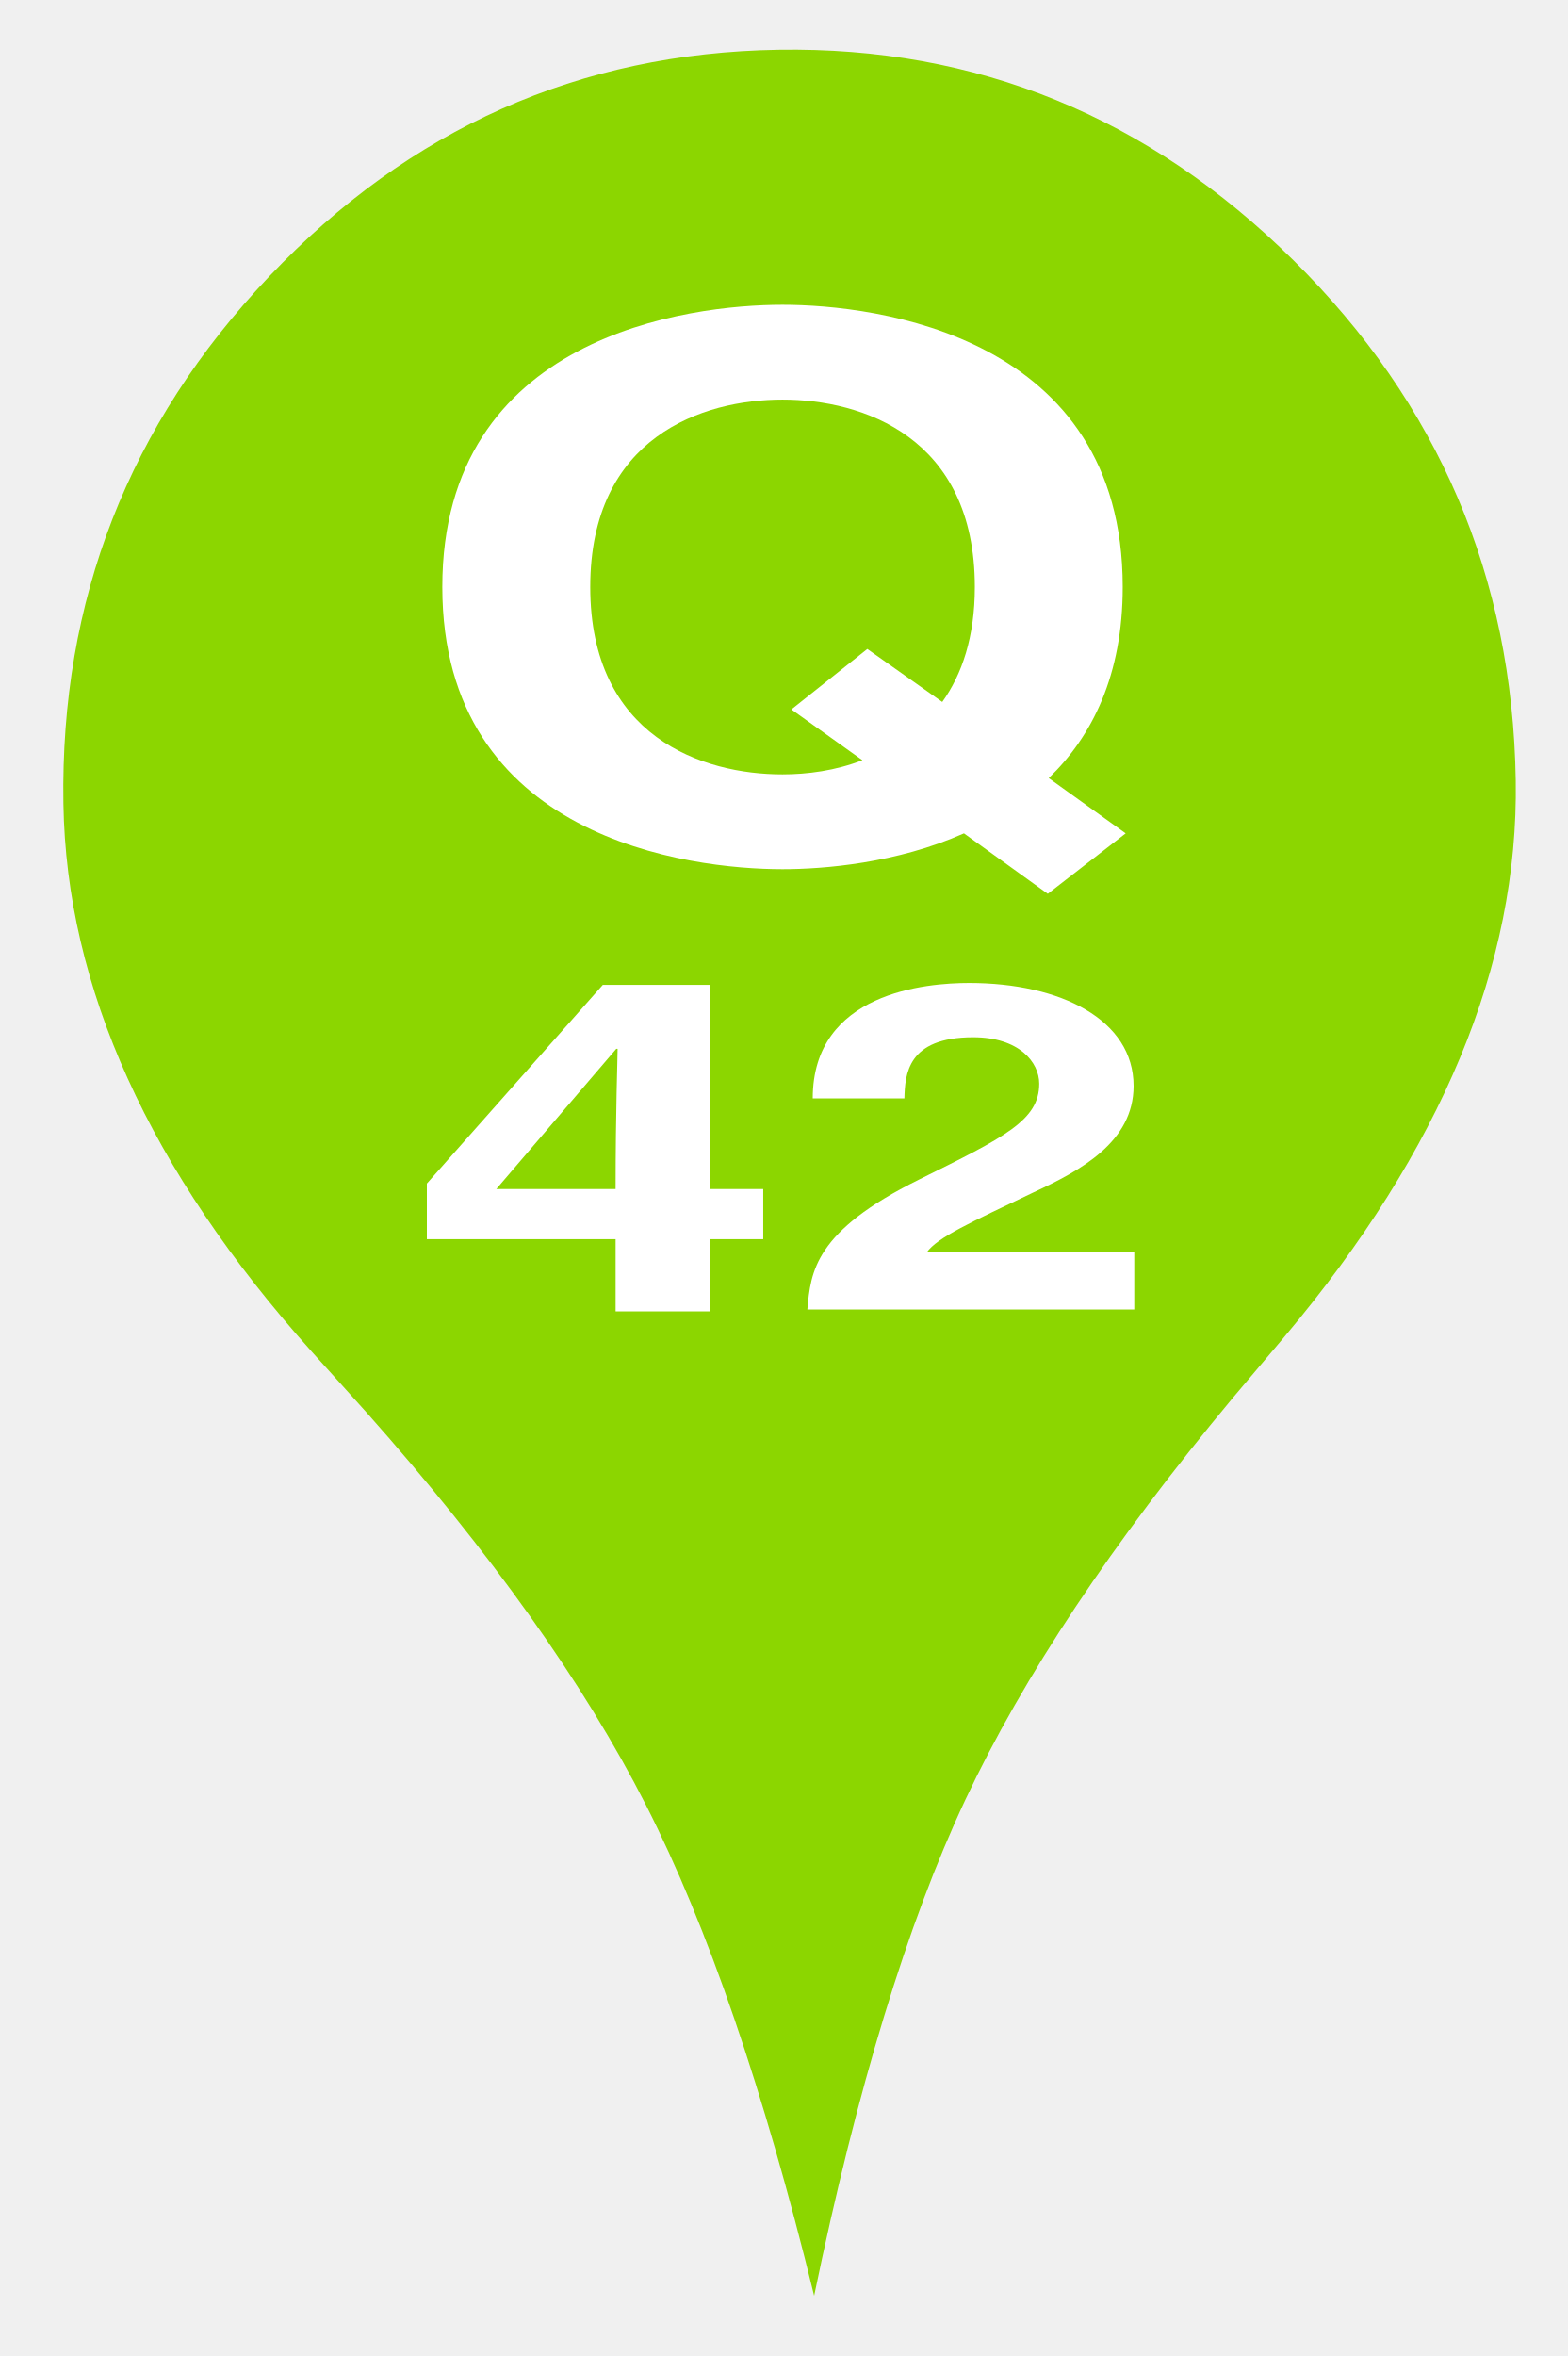
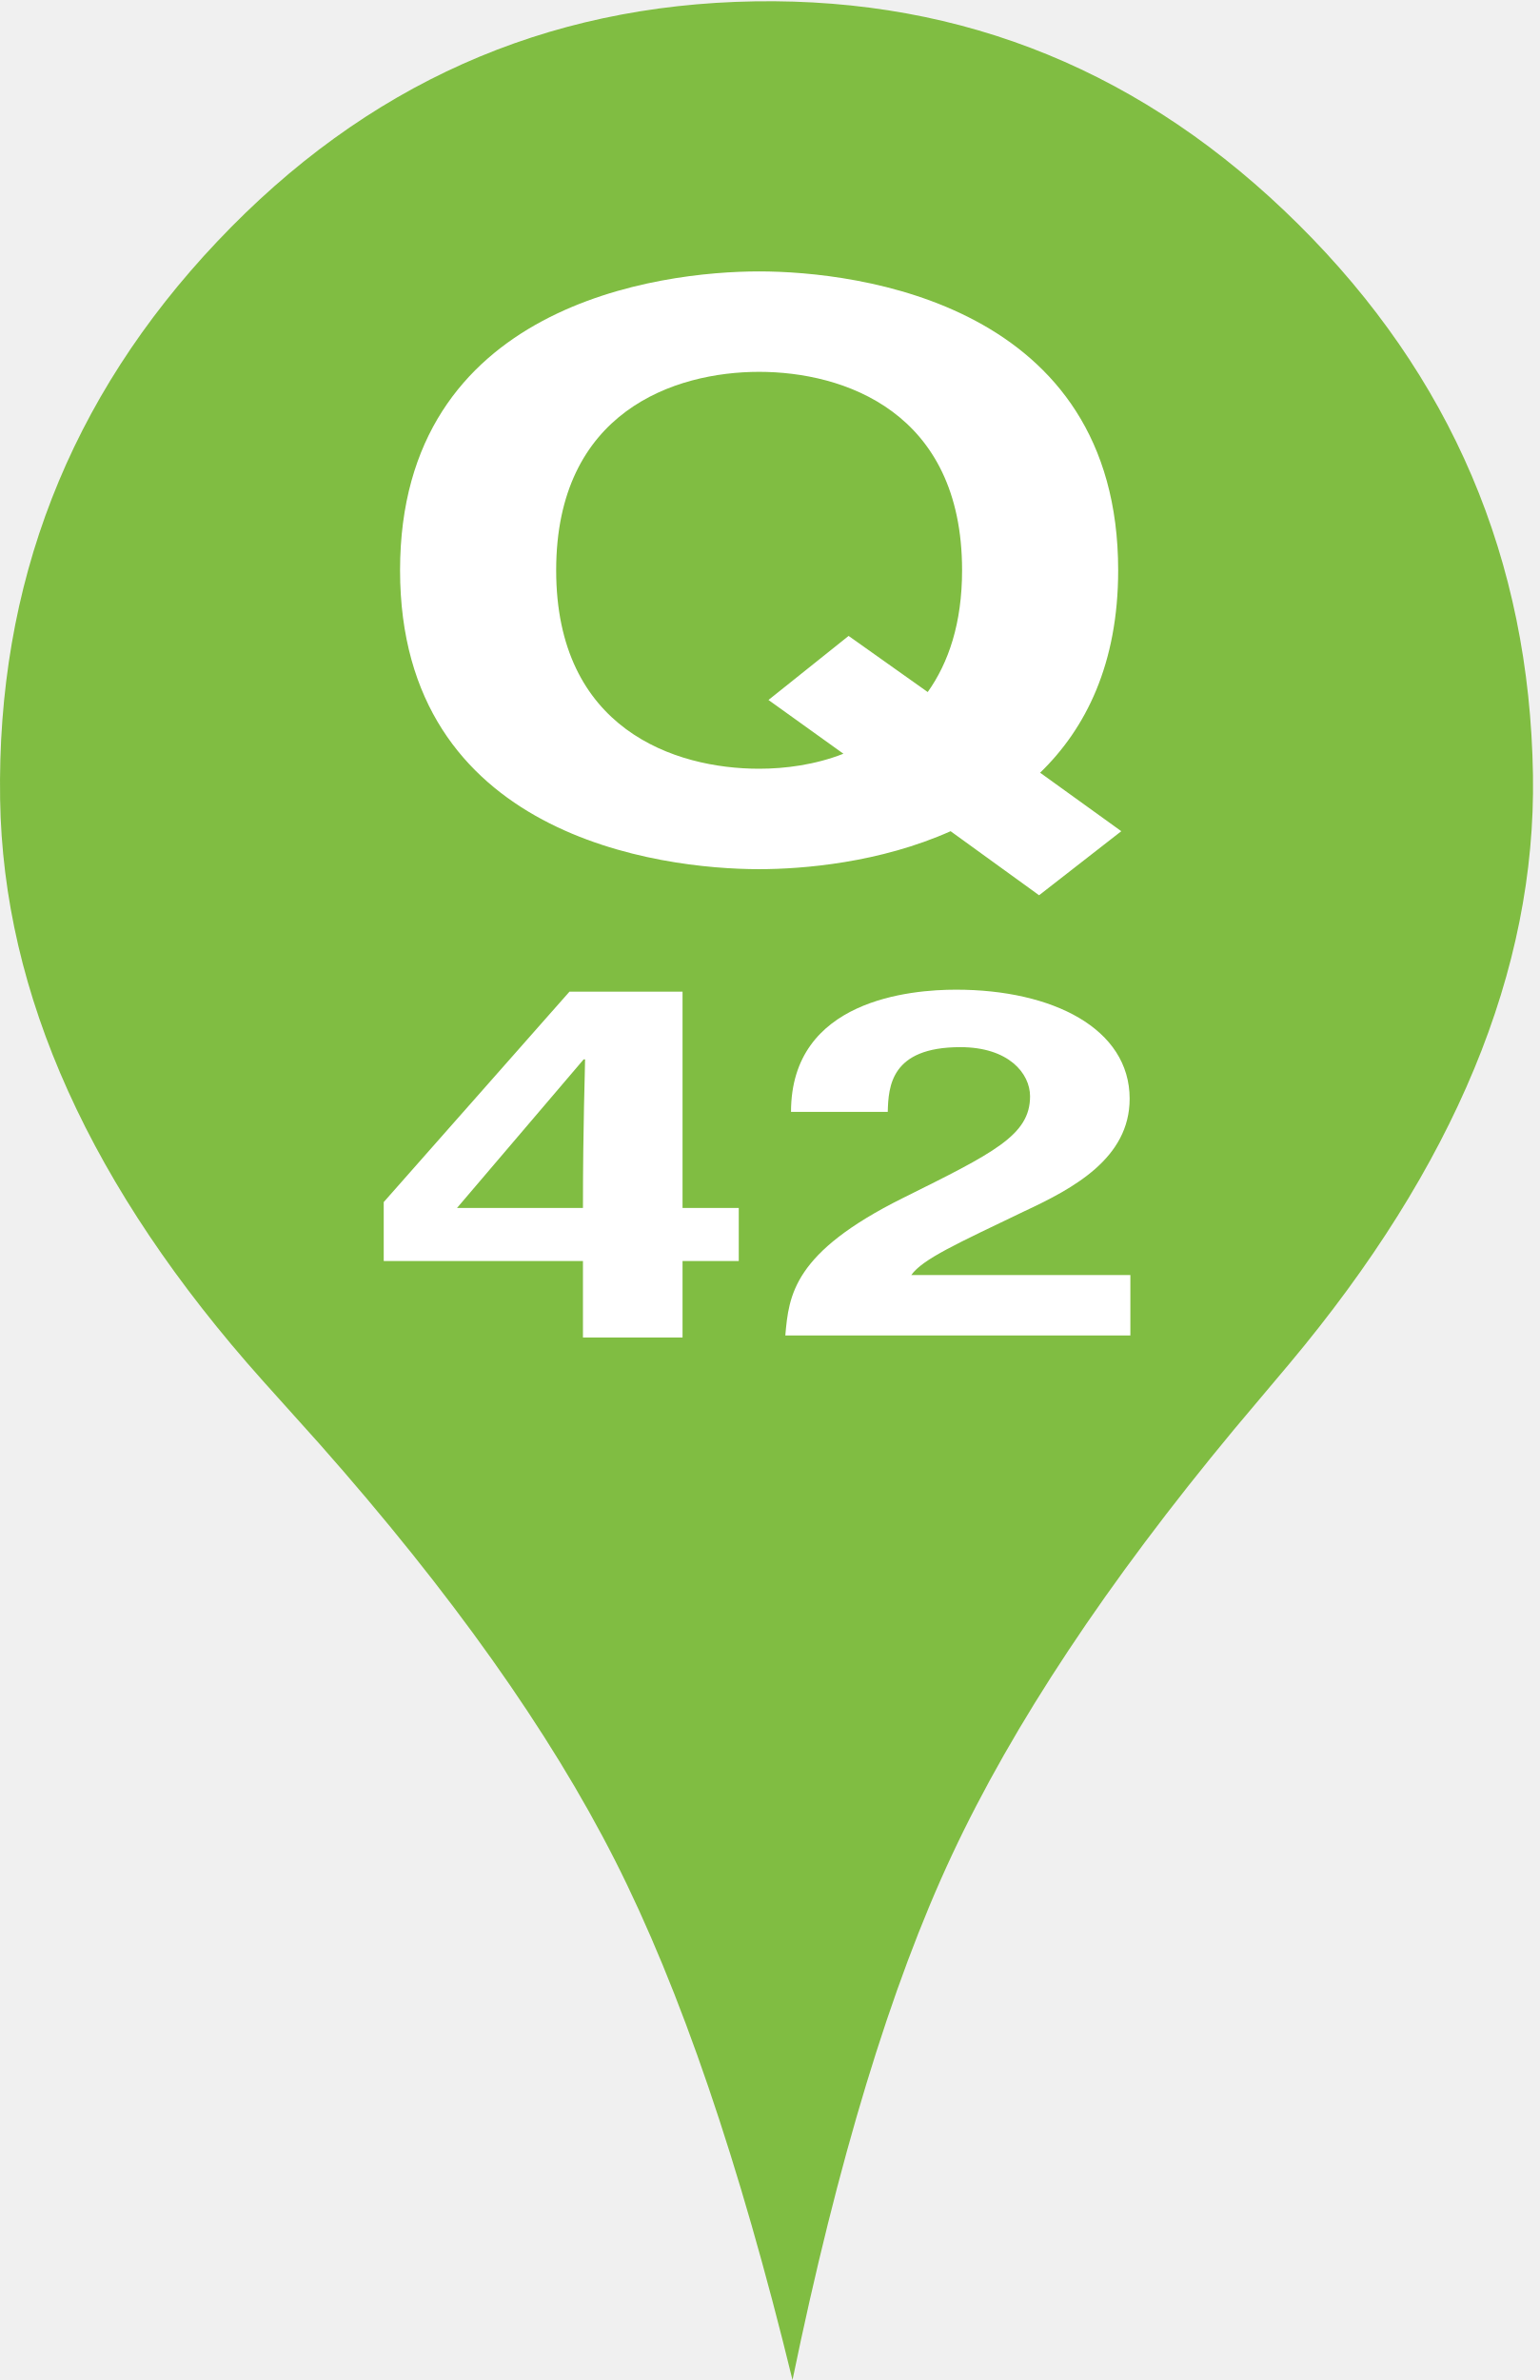
- <svg xmlns="http://www.w3.org/2000/svg" version="1.1" viewBox="0 0 173 260">
-   <g>
-     <path fill="#8CD600" d="M89.856,253.353c-5.553-22.699-11.744-40.749-18.563-54.153c-6.818-13.404-17.121-27.871-30.903-43.396   l-5.954-6.607C16.467,129.154,7.319,108.972,6.998,88.657c-0.354-22.445,7.217-41.828,22.716-58.151   C45.213,14.175,63.955,5.843,85.932,5.495c21.865-0.347,40.803,7.39,56.811,23.22c16.008,15.825,24.189,34.958,24.545,57.403   c0.322,20.316-8.181,40.777-25.507,61.379l-5.74,6.793c-13.279,15.952-23.117,30.739-29.508,44.352   C100.14,212.254,94.581,230.49,89.856,253.353z" />
-   </g>
-   <g>
-     <path fill="#FFFFFF" d="M87.345,78.291l7.837,5.602c-2.939,1.154-6.096,1.565-8.817,1.565c-8.813,0-21.22-4.119-21.22-20.68   s12.406-20.68,21.22-20.68c8.817,0,21.225,4.119,21.225,20.68c0,5.521-1.417,9.64-3.593,12.688l-8.271-5.848L87.345,78.291z    M124.239,91.967l-8.491-6.097c4.79-4.613,8.164-11.369,8.164-21.092c0-27.766-27.208-31.143-37.548-31.143   c-10.339,0-37.546,3.377-37.546,31.143c0,27.766,27.207,31.143,37.546,31.143c4.571,0,12.624-0.658,20.026-3.954l9.251,6.673   L124.239,91.967z" />
-     <path fill="#FFFFFF" d="M54.775,131.222l13.243-15.479h0.147c0,1.116-0.222,6.75-0.222,15.479H54.775z M84.237,131.222h-5.879   v-22.533H66.531l-19.419,21.924v6.141h20.832v7.968h10.414v-7.968h5.879V131.222z" />
-     <path fill="#FFFFFF" d="M89.7,121.216c0-11.723,12.573-12.737,17.26-12.737c10.117,0,18.152,4.06,18.152,11.366   c0,6.193-5.877,9.34-11.011,11.725c-6.993,3.349-10.64,4.975-11.828,6.647h22.914v6.295H89.106   c0.368-4.214,0.816-8.63,12.274-14.313c9.522-4.719,13.317-6.547,13.317-10.605c0-2.386-2.232-5.126-7.292-5.126   c-7.292,0-7.516,4.11-7.588,6.749H89.7z" />
+ <svg xmlns="http://www.w3.org/2000/svg" width="66px" height="102px" viewBox="0 0 66 102" version="1.1">
+   <defs />
+   <g id="Page-1" stroke="none" stroke-width="1" fill="none" fill-rule="evenodd">
+     <g id="Desktop-Copy-2" transform="translate(-479, -44)">
+       <g id="Q42_logo_RGB" transform="translate(479, 44)">
+         <g id="Group-3" fill="#80BD42">
+           <path d="M33.972,102 C31.695,92.664 29.157,85.24 26.362,79.727 C23.567,74.214 19.343,68.264 13.693,61.879 L11.252,59.161 C3.886,50.918 0.137,42.617 0.005,34.262 C-0.141,25.031 2.963,17.059 9.317,10.346 C15.671,3.628 23.354,0.202 32.363,0.058 C41.326,-0.084 49.089,3.098 55.652,9.609 C62.214,16.117 65.568,23.986 65.713,33.218 C65.845,41.574 62.36,49.989 55.257,58.462 L52.904,61.256 C47.46,67.817 43.428,73.899 40.808,79.498 C38.187,85.096 35.909,92.597 33.972,102" id="Fill-1" />
+         </g>
+         <path d="M48.066,35.623 L44.586,33.116 C46.549,31.219 47.932,28.44 47.932,24.441 C47.932,13.021 36.779,11.632 32.54,11.632 C28.302,11.632 17.149,13.021 17.149,24.441 C17.149,35.861 28.302,37.25 32.54,37.25 C34.414,37.25 37.715,36.979 40.749,35.623 L44.542,38.368 L48.066,35.623 L48.066,35.623 Z M32.942,29.999 L36.154,32.303 C34.95,32.777 33.656,32.946 32.54,32.946 C28.927,32.946 23.841,31.252 23.841,24.441 C23.841,17.63 28.927,15.936 32.54,15.936 C36.154,15.936 41.241,17.63 41.241,24.441 C41.241,26.712 40.66,28.406 39.768,29.659 L36.377,27.254 L32.942,29.999 L32.942,29.999 Z" id="Fill-4" fill="#FFFFFF" />
+         <path d="M31.668,51.769 L29.258,51.769 L29.258,42.501 L24.41,42.501 L16.449,51.518 L16.449,54.044 L24.989,54.044 L24.989,57.321 L29.258,57.321 L29.258,54.044 L31.668,54.044 L31.668,51.769 L31.668,51.769 Z M19.591,51.769 L25.019,45.402 L25.08,45.402 C25.08,45.861 24.989,48.179 24.989,51.769 L19.591,51.769 L19.591,51.769 Z" id="Fill-5" fill="#FFFFFF" />
+         <path d="M33.908,47.653 C33.908,42.832 39.062,42.415 40.983,42.415 C45.13,42.415 48.424,44.084 48.424,47.089 C48.424,49.637 46.015,50.931 43.91,51.911 C41.044,53.289 39.549,53.958 39.062,54.646 L48.455,54.646 L48.455,57.235 L33.664,57.235 C33.815,55.502 33.999,53.685 38.696,51.348 C42.6,49.407 44.155,48.655 44.155,46.986 C44.155,46.004 43.24,44.878 41.166,44.878 C38.177,44.878 38.085,46.568 38.055,47.653 L33.908,47.653" id="Fill-6" fill="#FFFFFF" />
+       </g>
+     </g>
  </g>
</svg>
